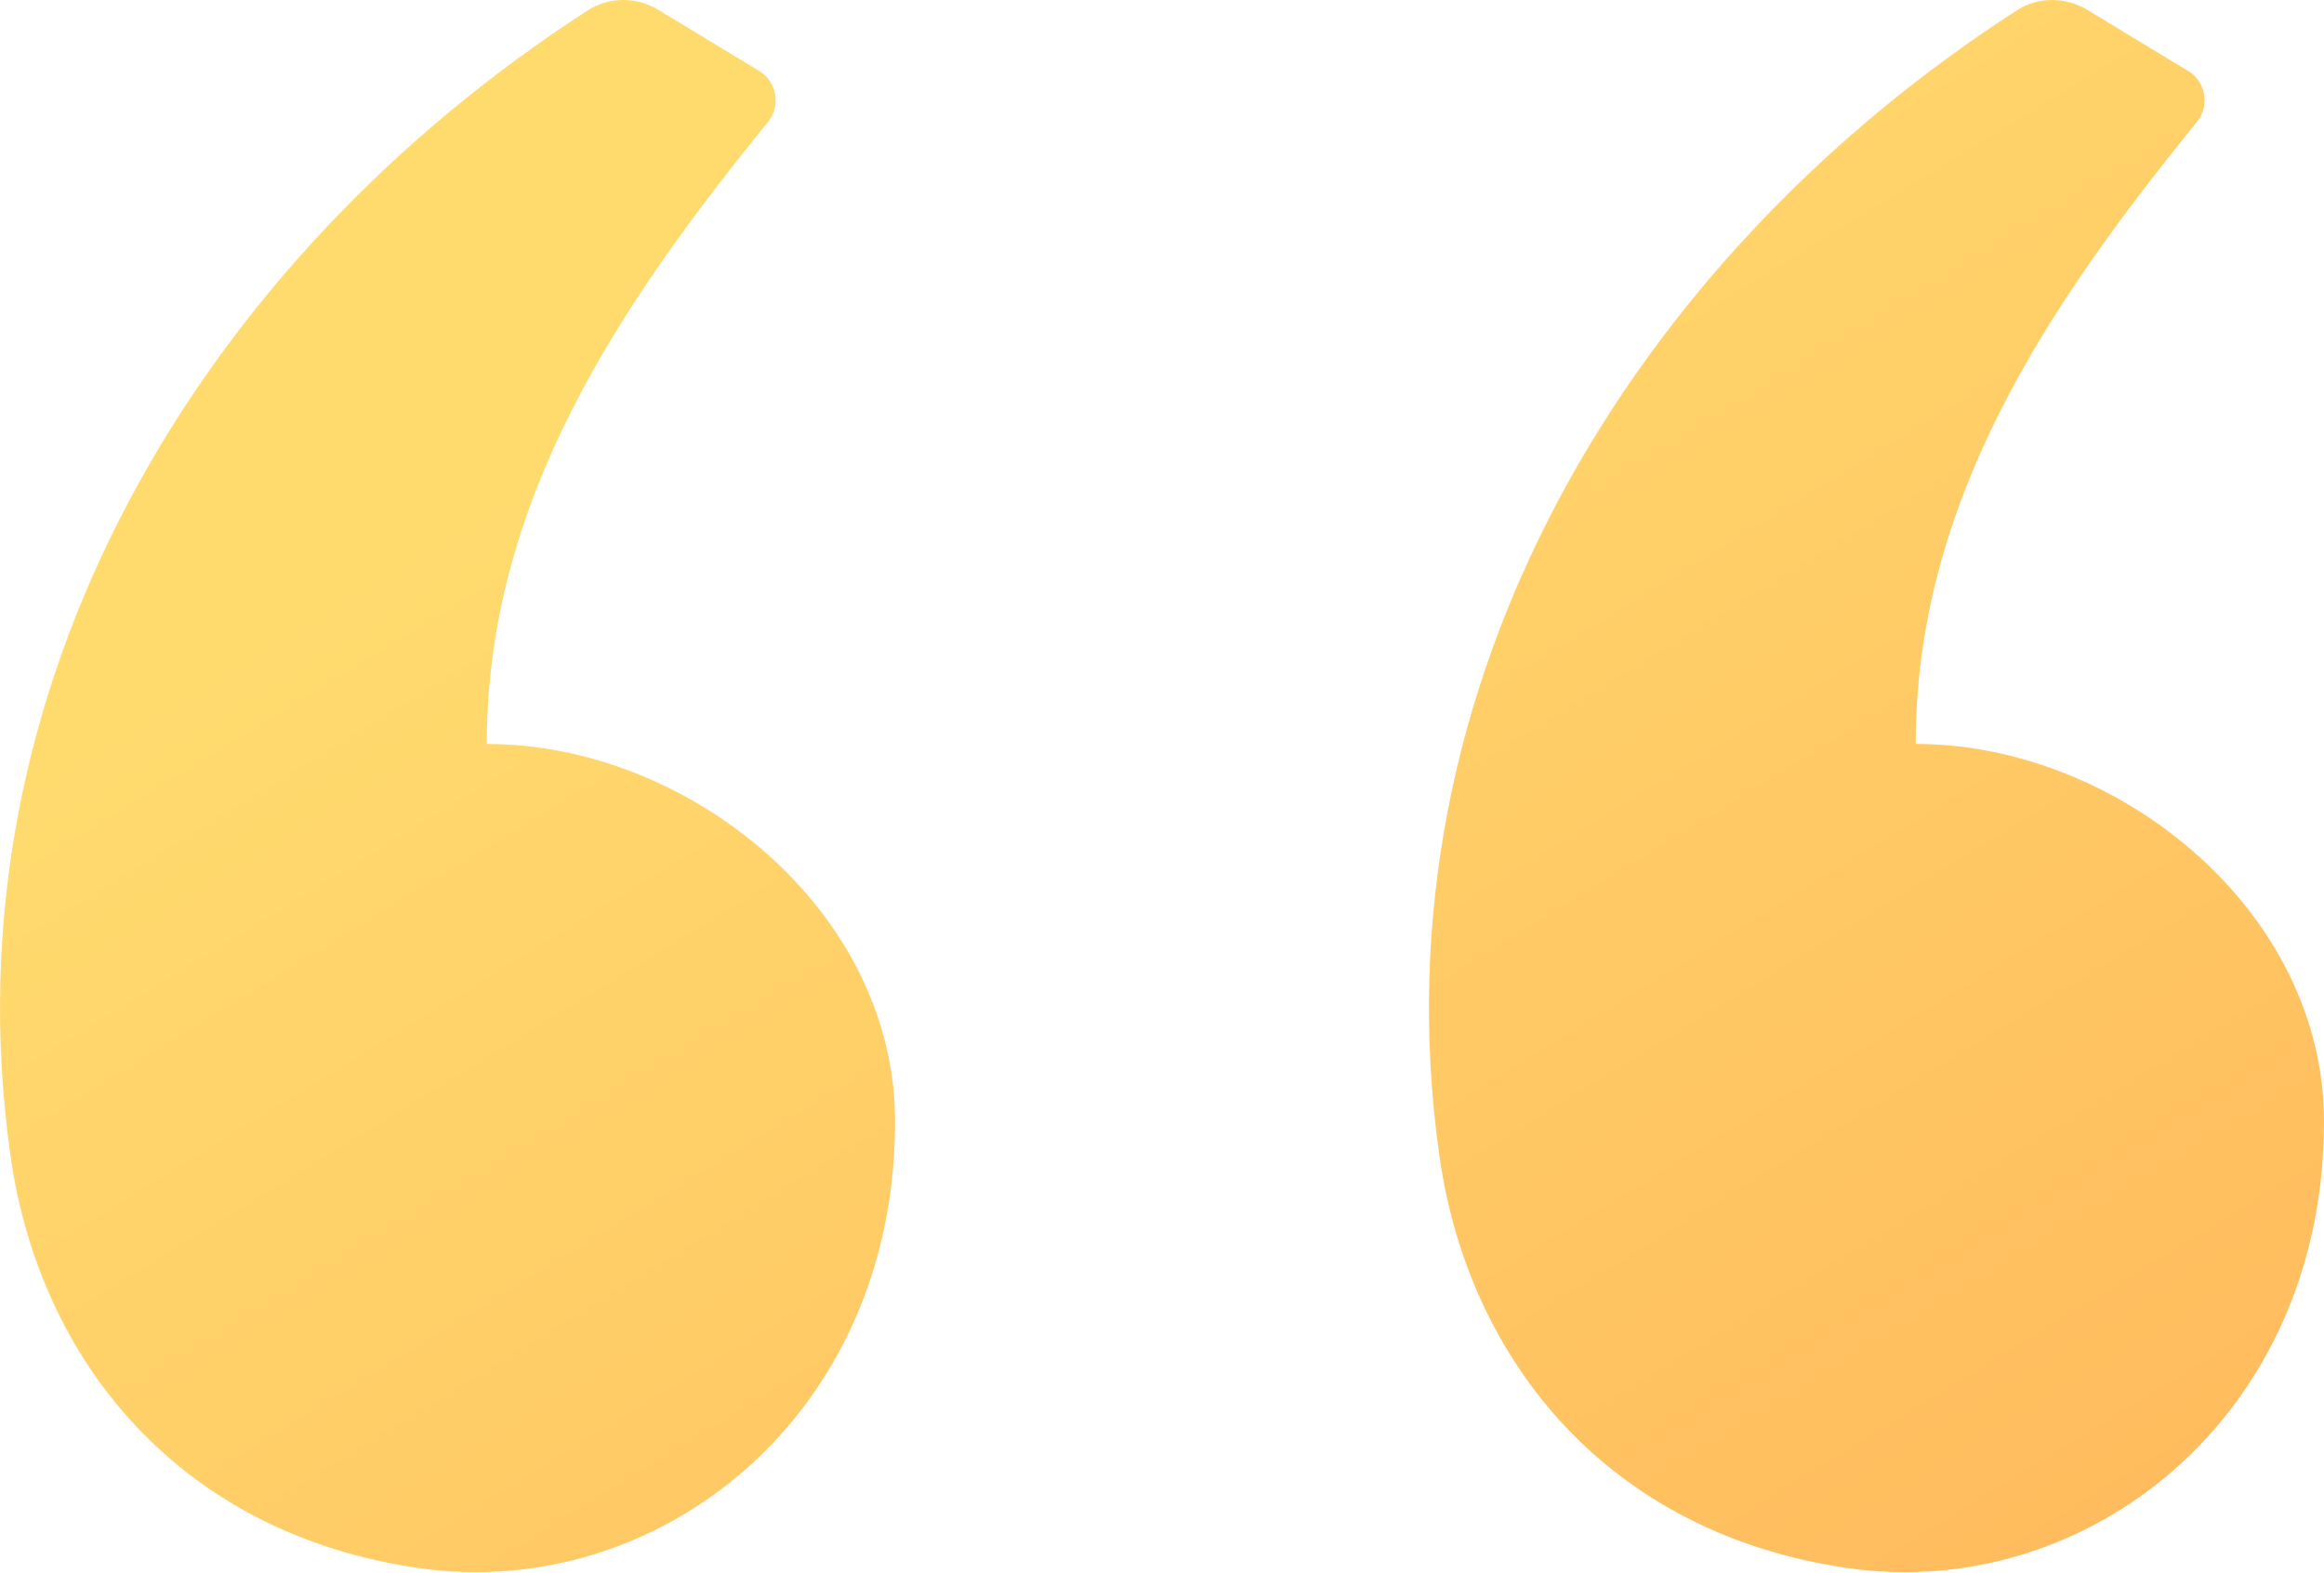
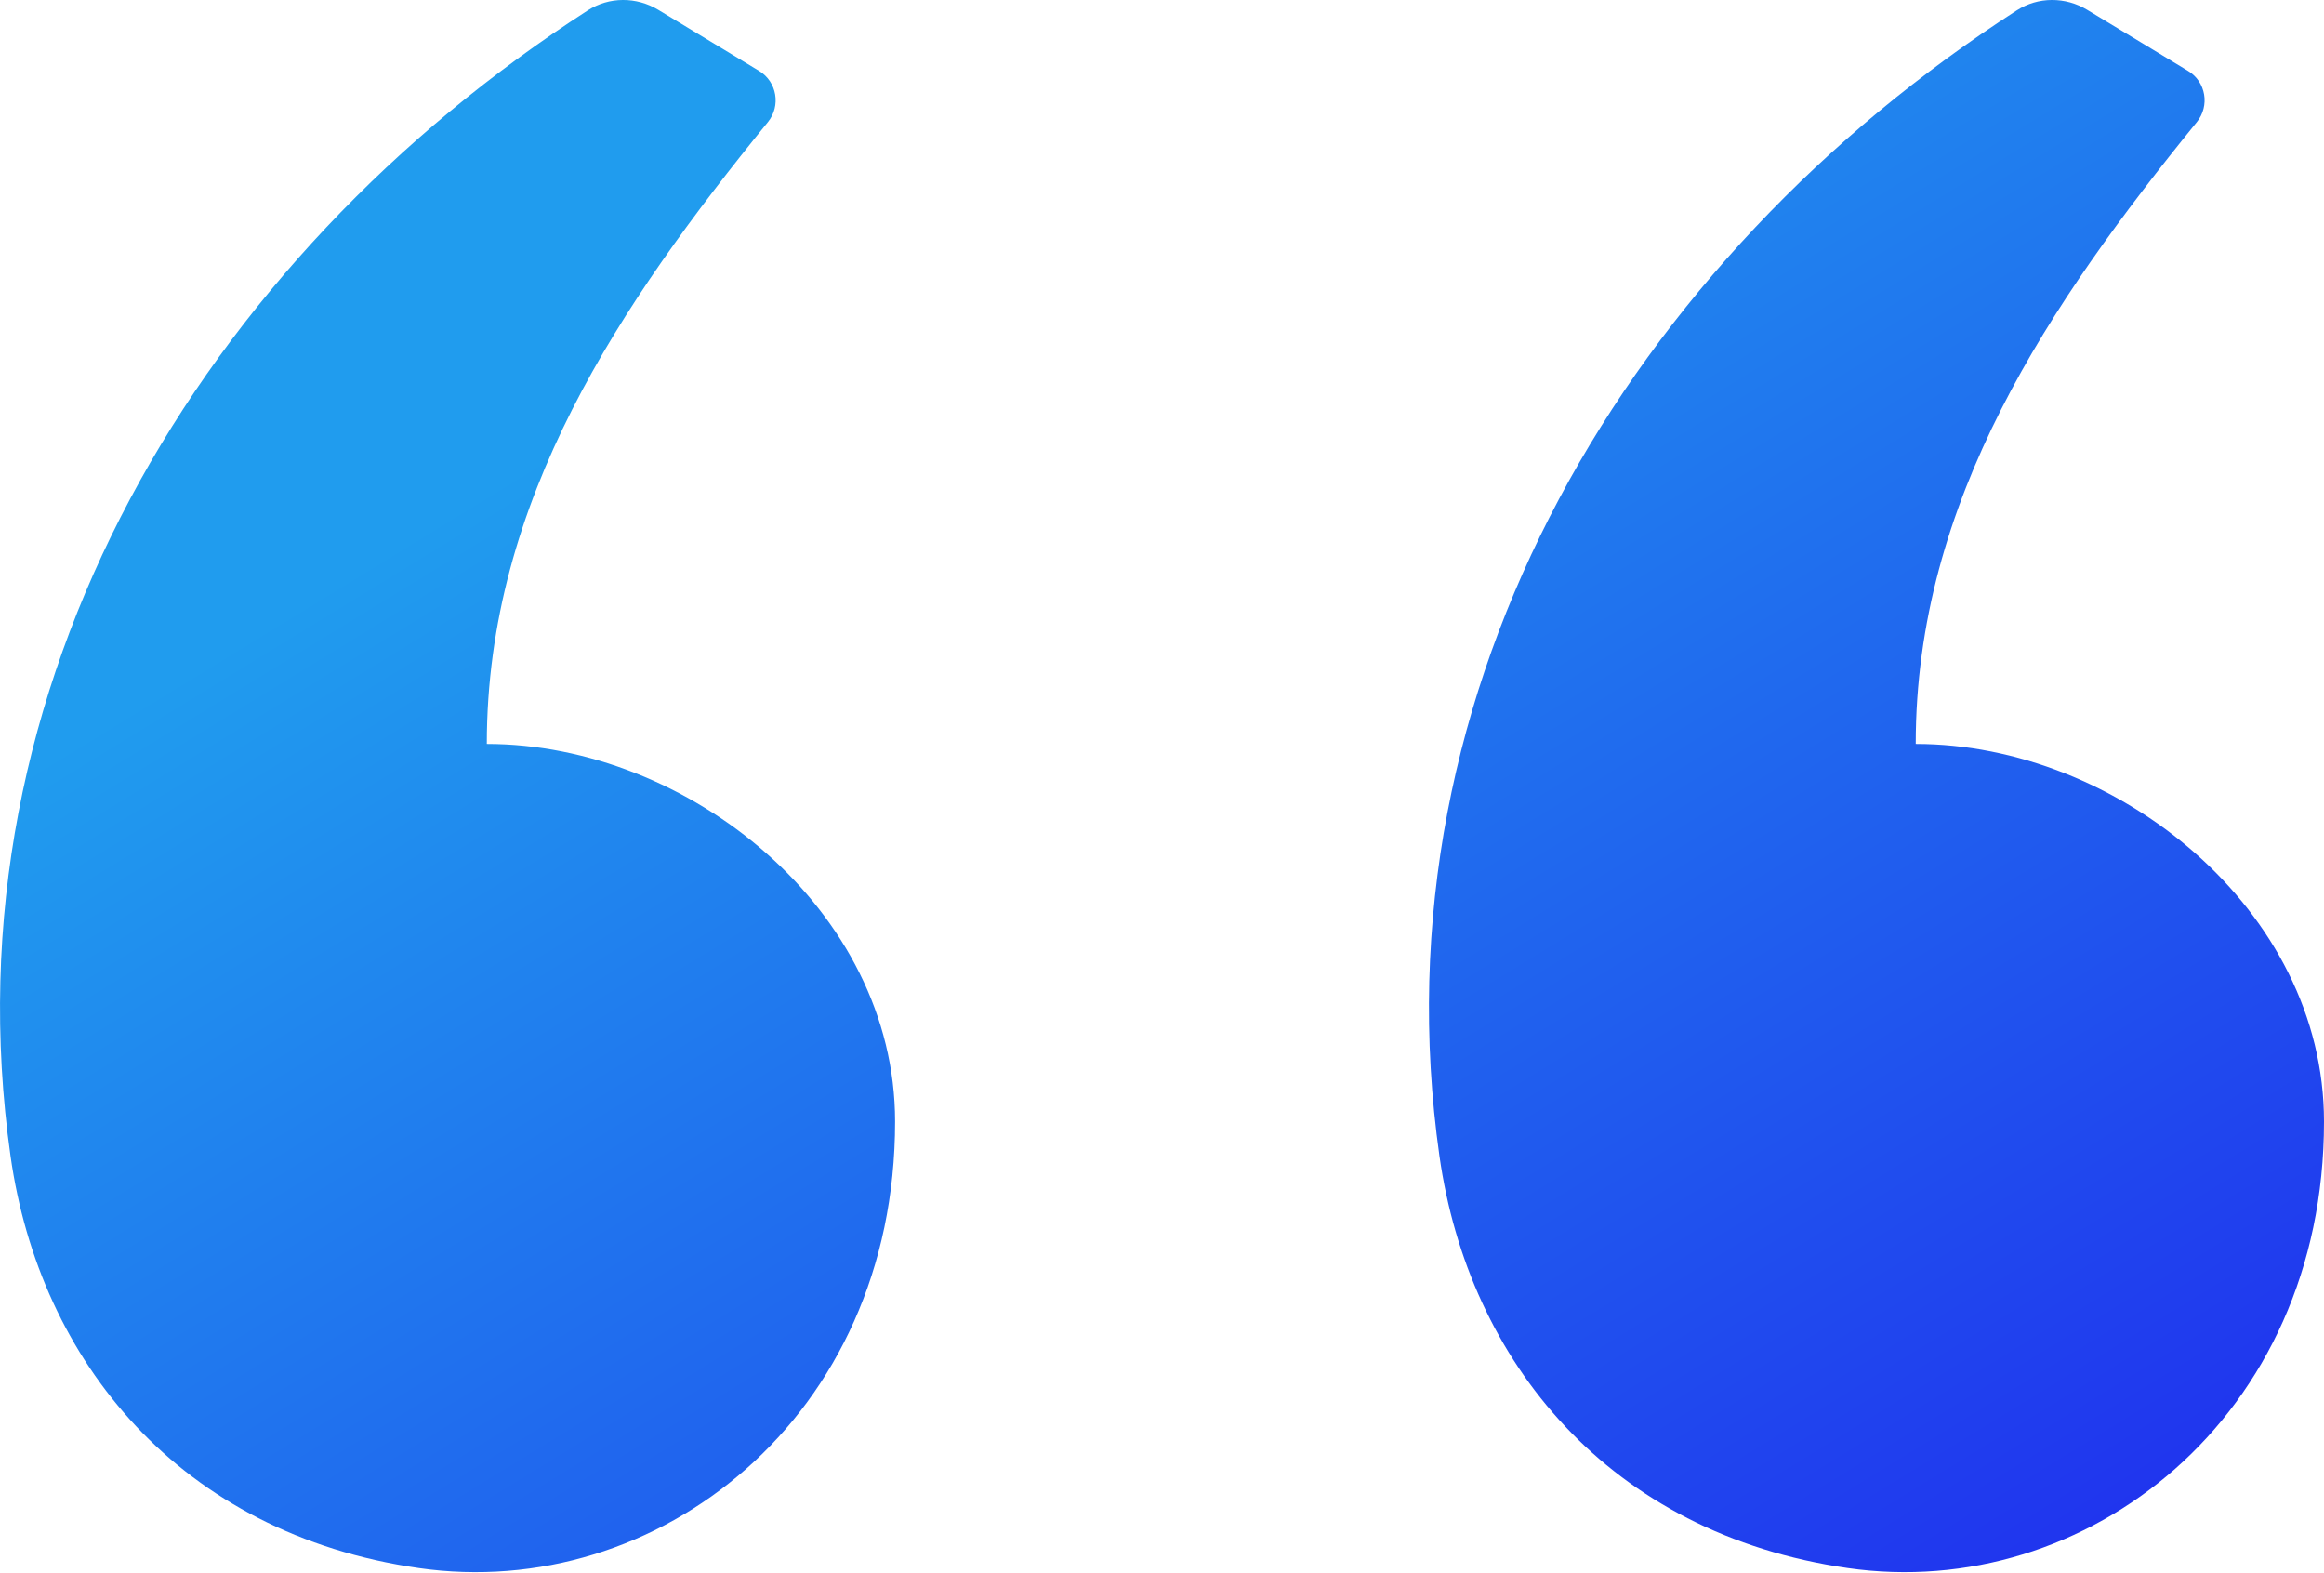
<svg xmlns="http://www.w3.org/2000/svg" width="34" height="23" viewBox="0 0 34 23" fill="none">
  <path fill-rule="evenodd" clip-rule="evenodd" d="M9.631 0.144L11.107 1.038C11.367 1.196 11.427 1.549 11.235 1.785C9.08 4.439 7.122 7.316 7.122 10.883C10.063 10.883 13.095 13.306 13.095 16.408C13.095 20.742 9.611 23.441 6.126 22.939C2.642 22.437 0.581 19.925 0.154 16.911C-0.826 9.999 2.986 3.774 8.599 0.152C8.912 -0.05 9.312 -0.049 9.631 0.144ZM30.536 0.144L32.012 1.038C32.273 1.196 32.332 1.549 32.14 1.785C29.985 4.439 28.027 7.316 28.027 10.883C30.969 10.883 34 13.306 34 16.408C34 20.742 30.516 23.441 27.032 22.939C23.547 22.437 21.486 19.925 21.059 16.911C20.079 9.999 23.892 3.774 29.505 0.152C29.817 -0.05 30.218 -0.049 30.536 0.144Z" fill="url(#paint0_linear)" />
  <defs>
    <linearGradient id="paint0_linear" x1="1.927" y1="4.65138e-07" x2="19.702" y2="29.018" gradientUnits="userSpaceOnUse">
-       <stop offset="0.259" stop-color="#FFDB6E" />
-       <stop offset="1" stop-color="#FFBC5E" />
+       <stop offset="0.259" stop-color="#209cee" />
+       <stop offset="1" stop-color="#2035ee" />
    </linearGradient>
  </defs>
</svg>
